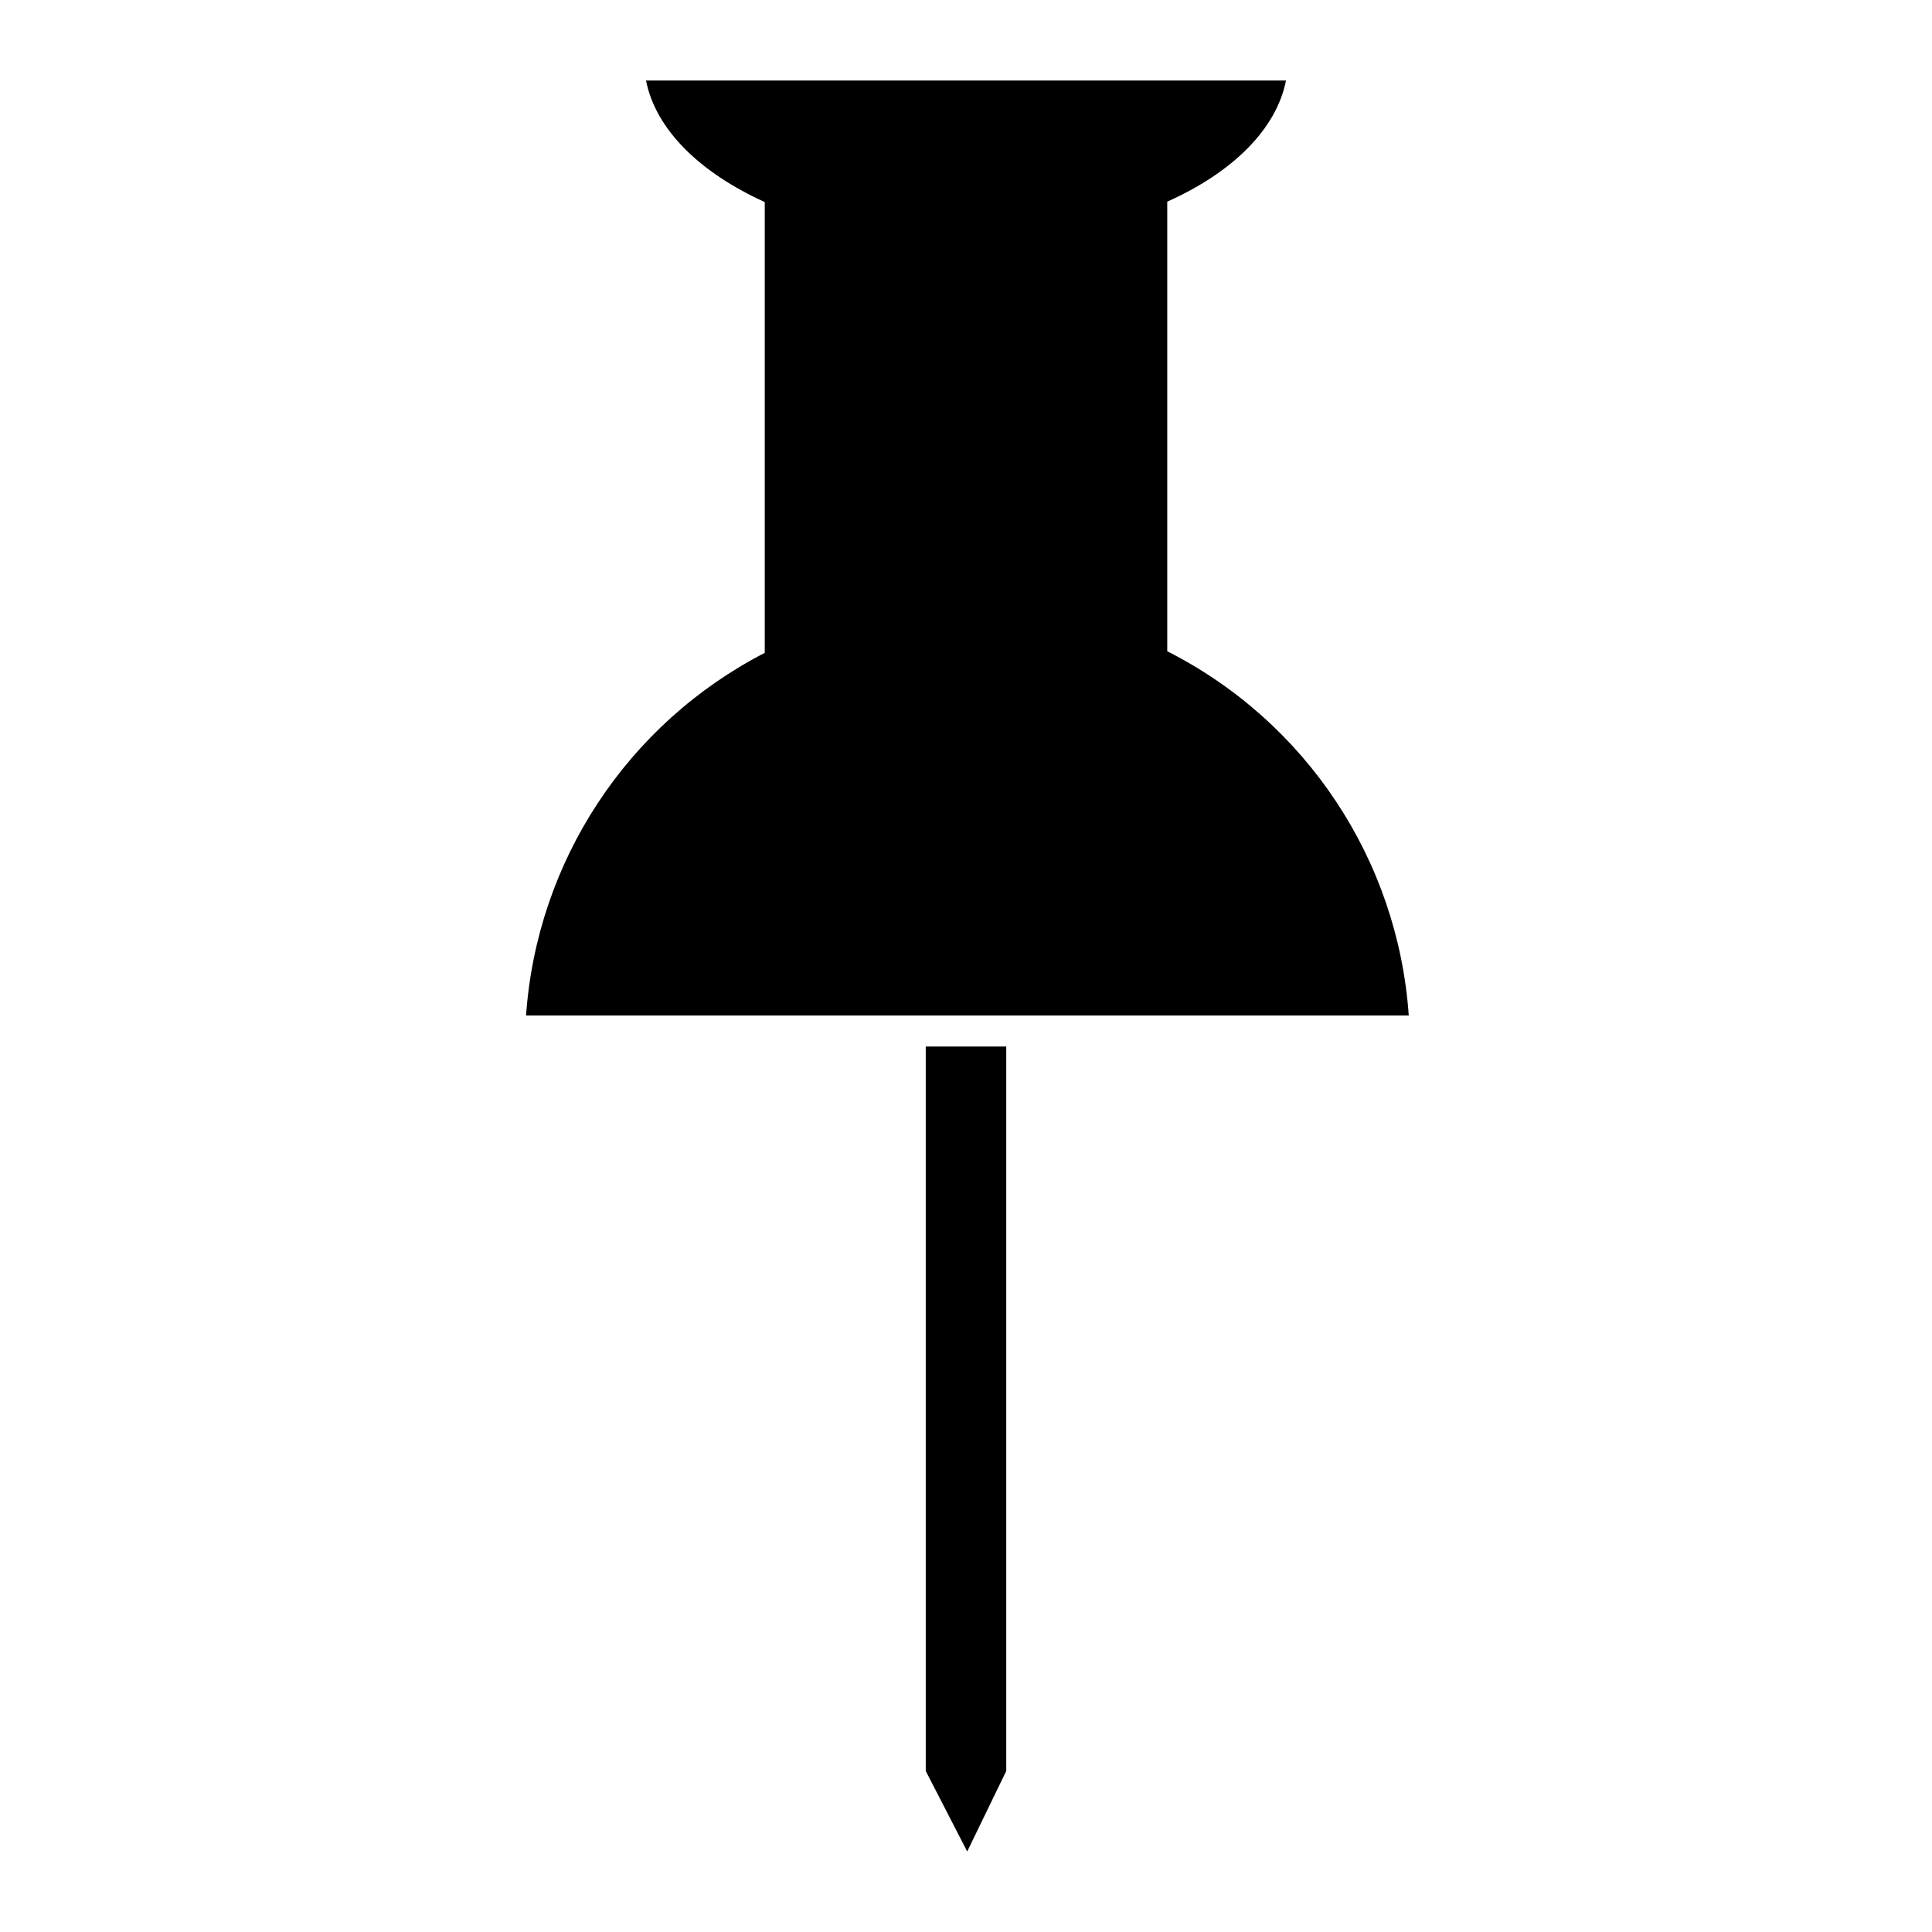
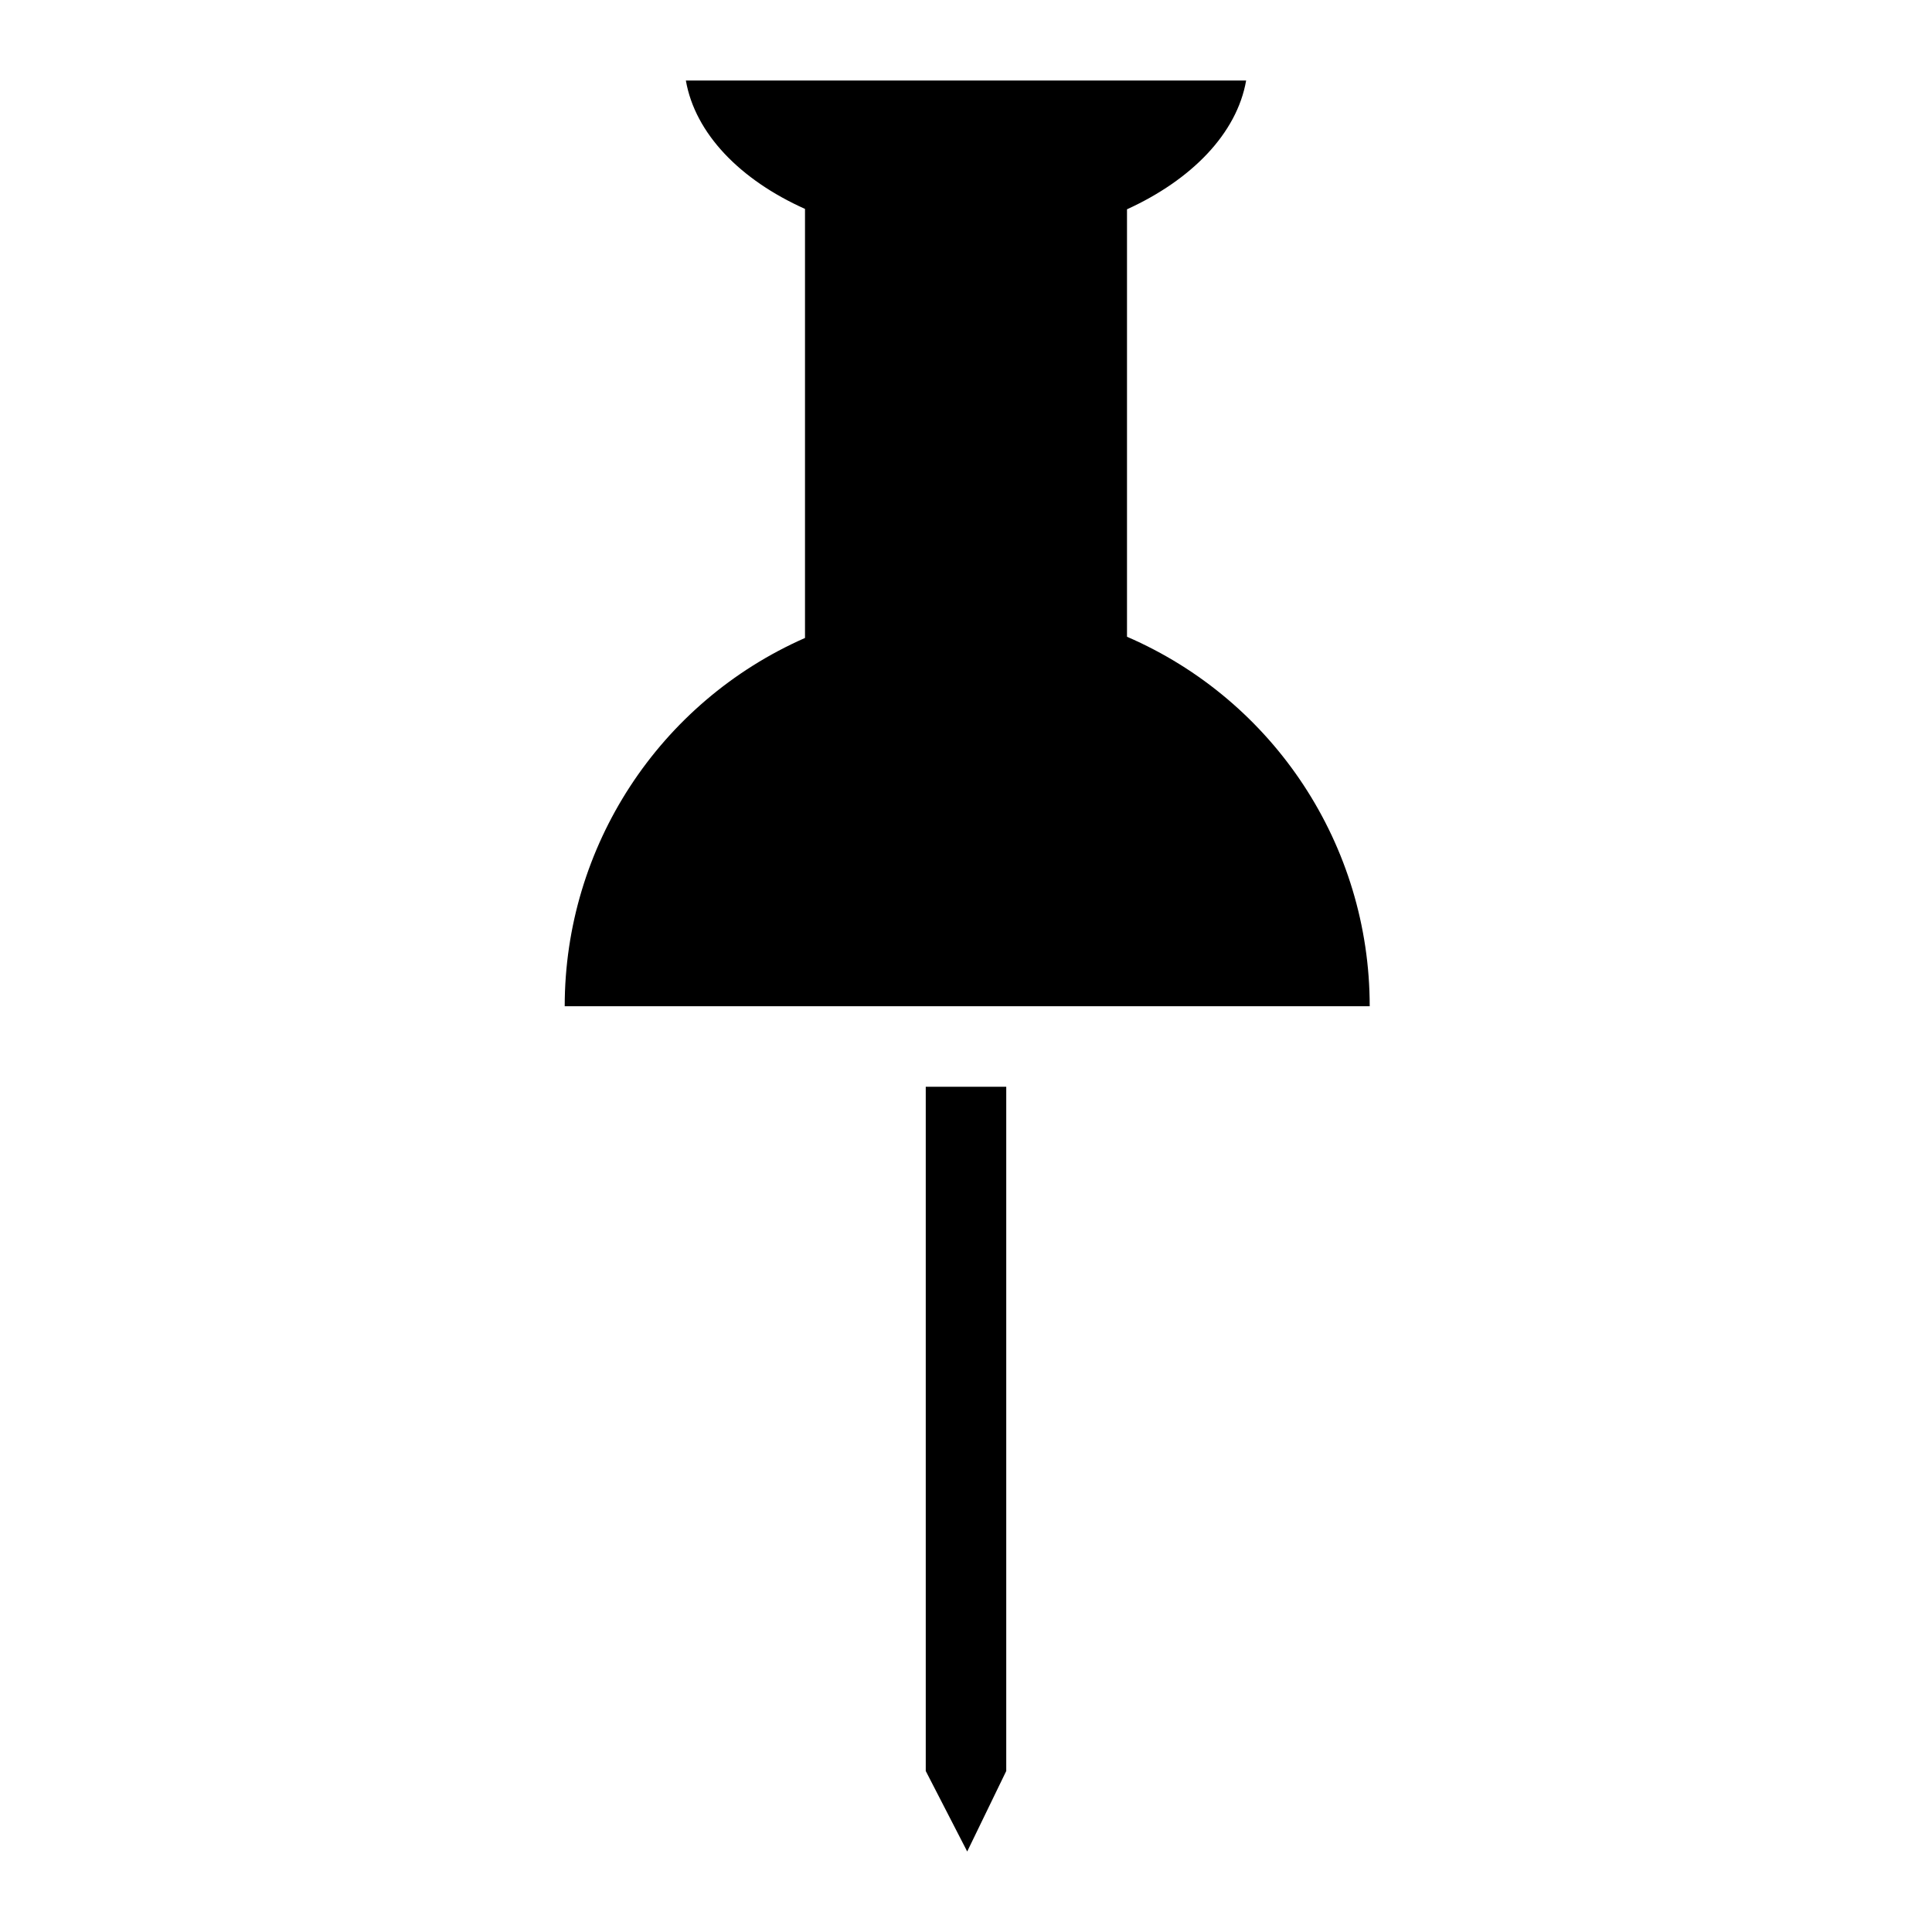
<svg xmlns="http://www.w3.org/2000/svg" width="48" height="48" viewBox="0 0 48 48">
-   <path d="M31.95 2c-.24 1.22-1.34 2.29-2.95 3.01v11.17a11 11 0 0 1 6 9.05H13.07A11 11 0 0 1 19 16.22V5.02c-1.61-.73-2.71-1.8-2.95-3.02h15.9zM23 26h2v18l-.97 2L23 44V26z" fill="currentColor" fill-rule="evenodd" />
+   <path d="M30.96 2C30.73 3.32 29.6 4.47 28 5.2v10.62A10 10 0 0 1 34.03 25h-20A10 10 0 0 1 20 15.85V5.19c-1.61-.72-2.73-1.87-2.96-3.19h13.92zM23 27h2v17l-.97 2L23 44V27z" fill="currentColor" fill-rule="evenodd" />
</svg>
